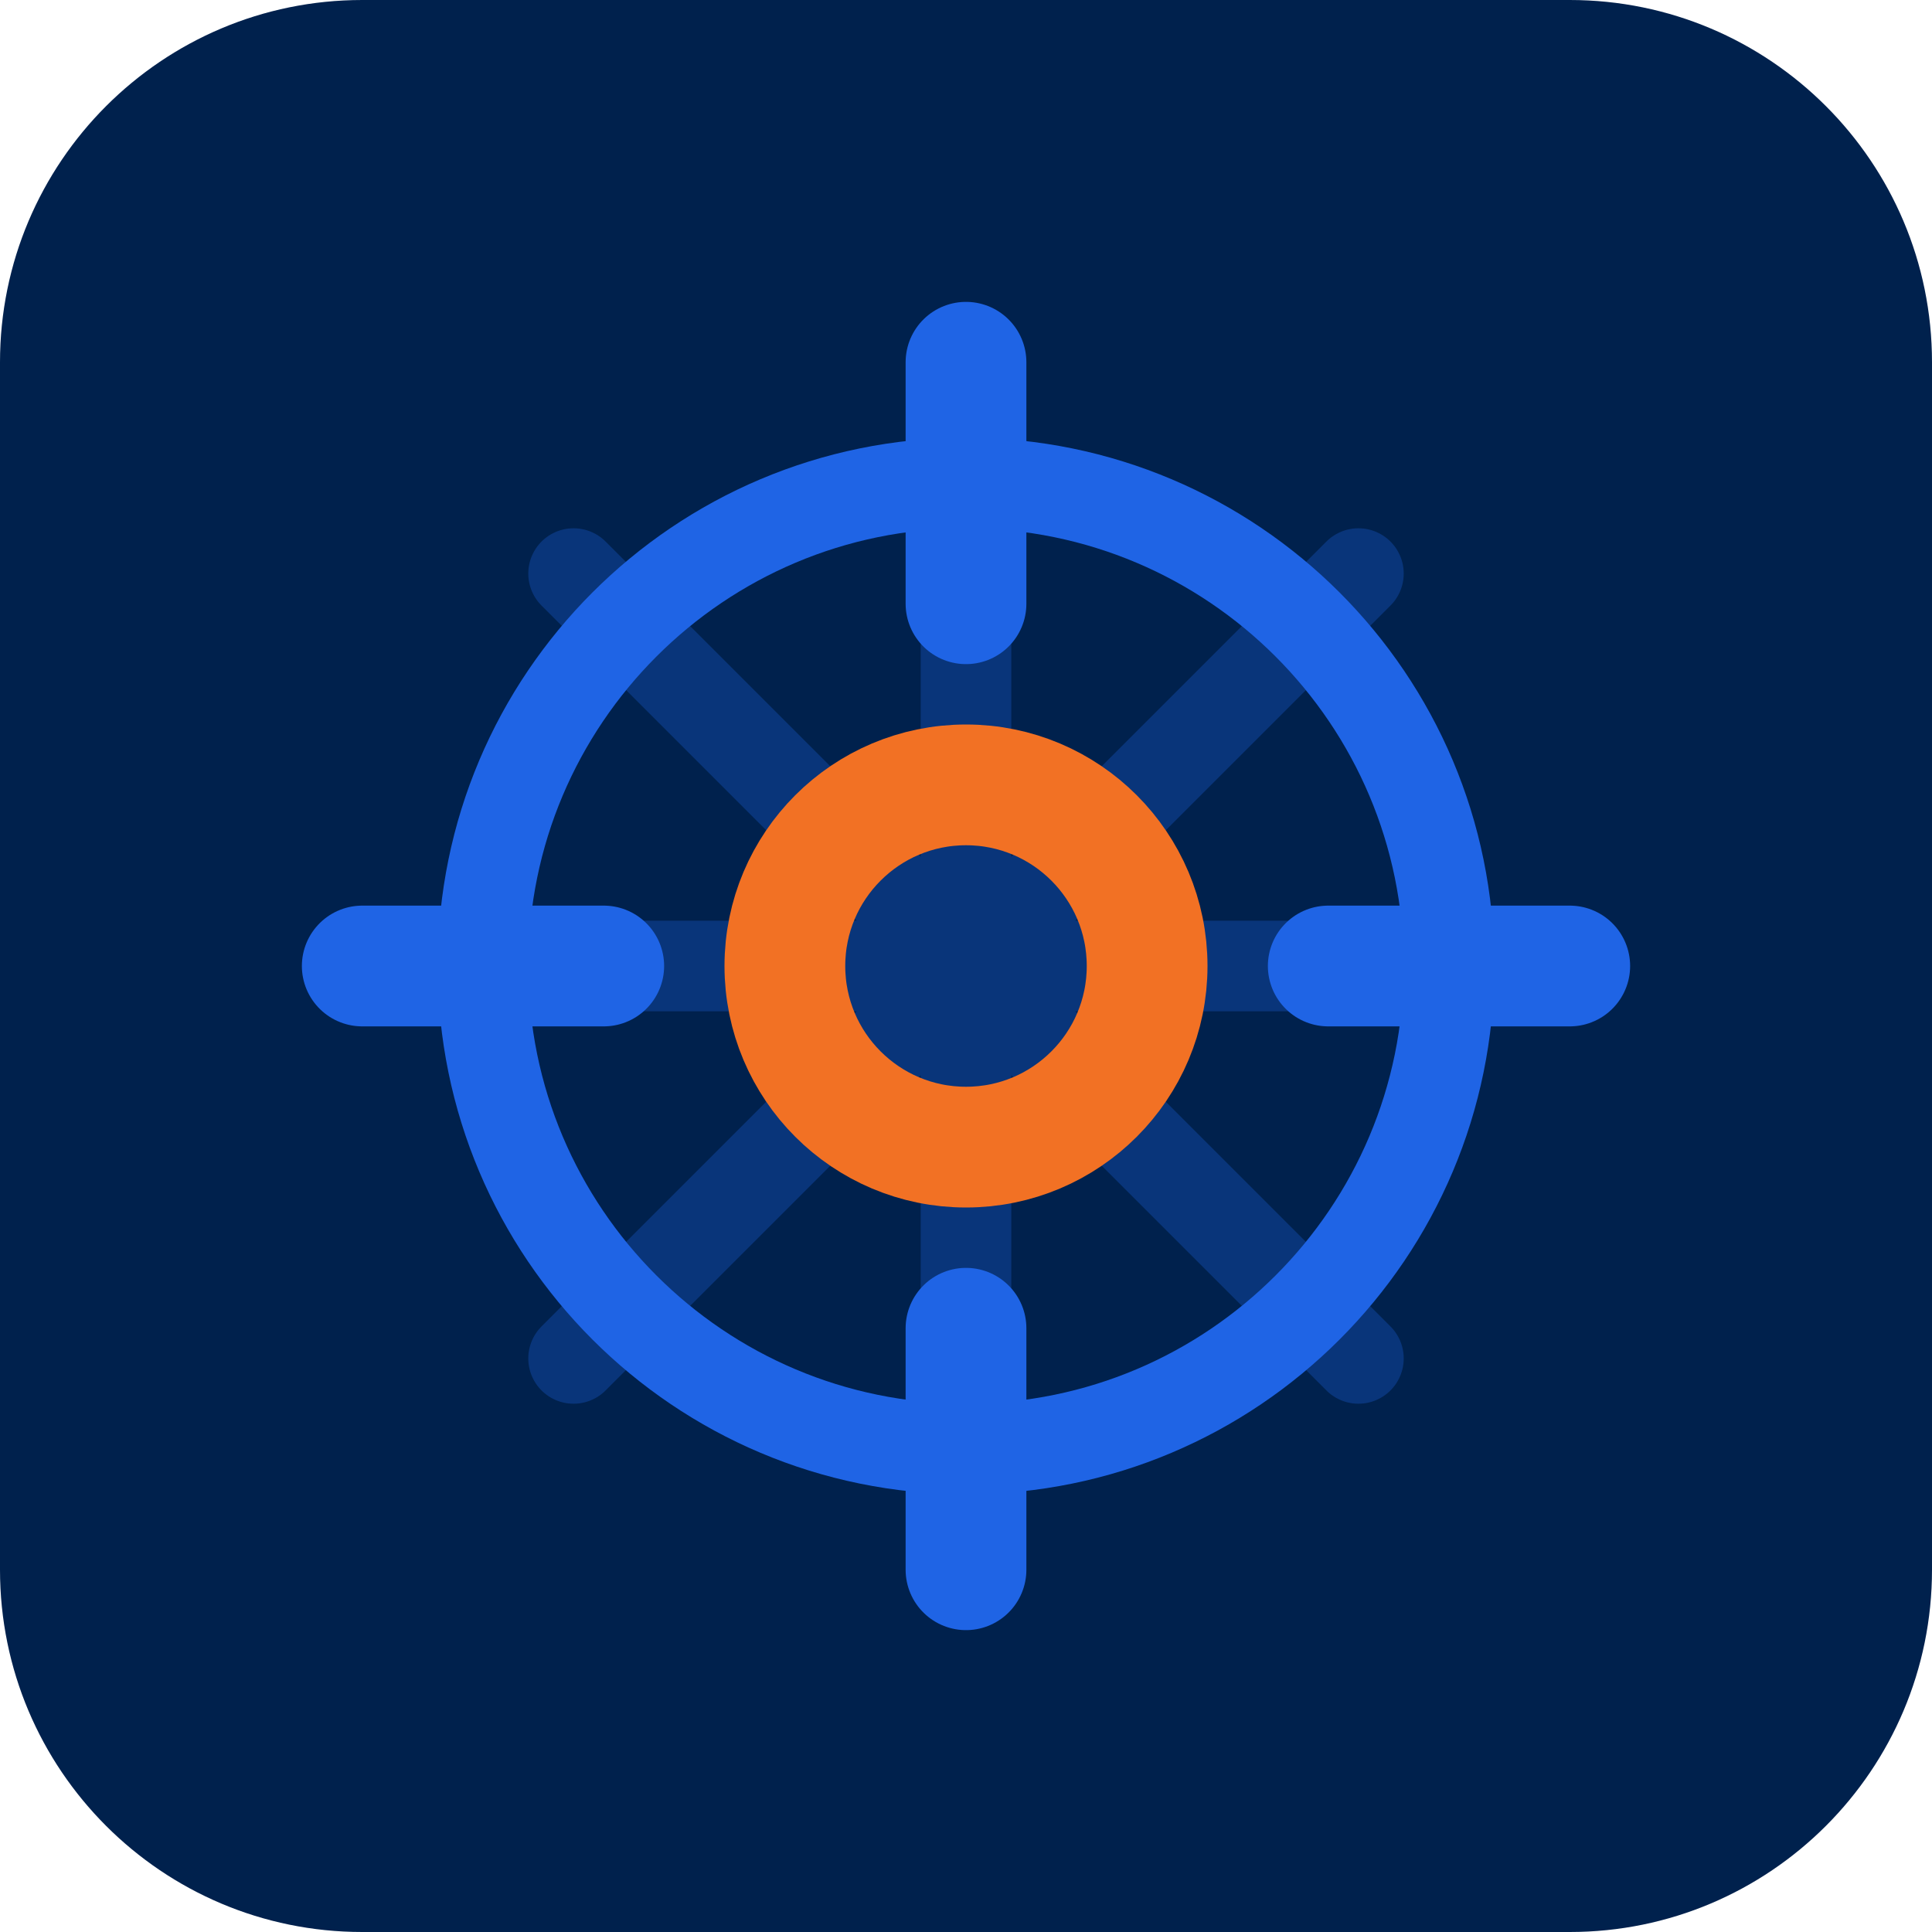
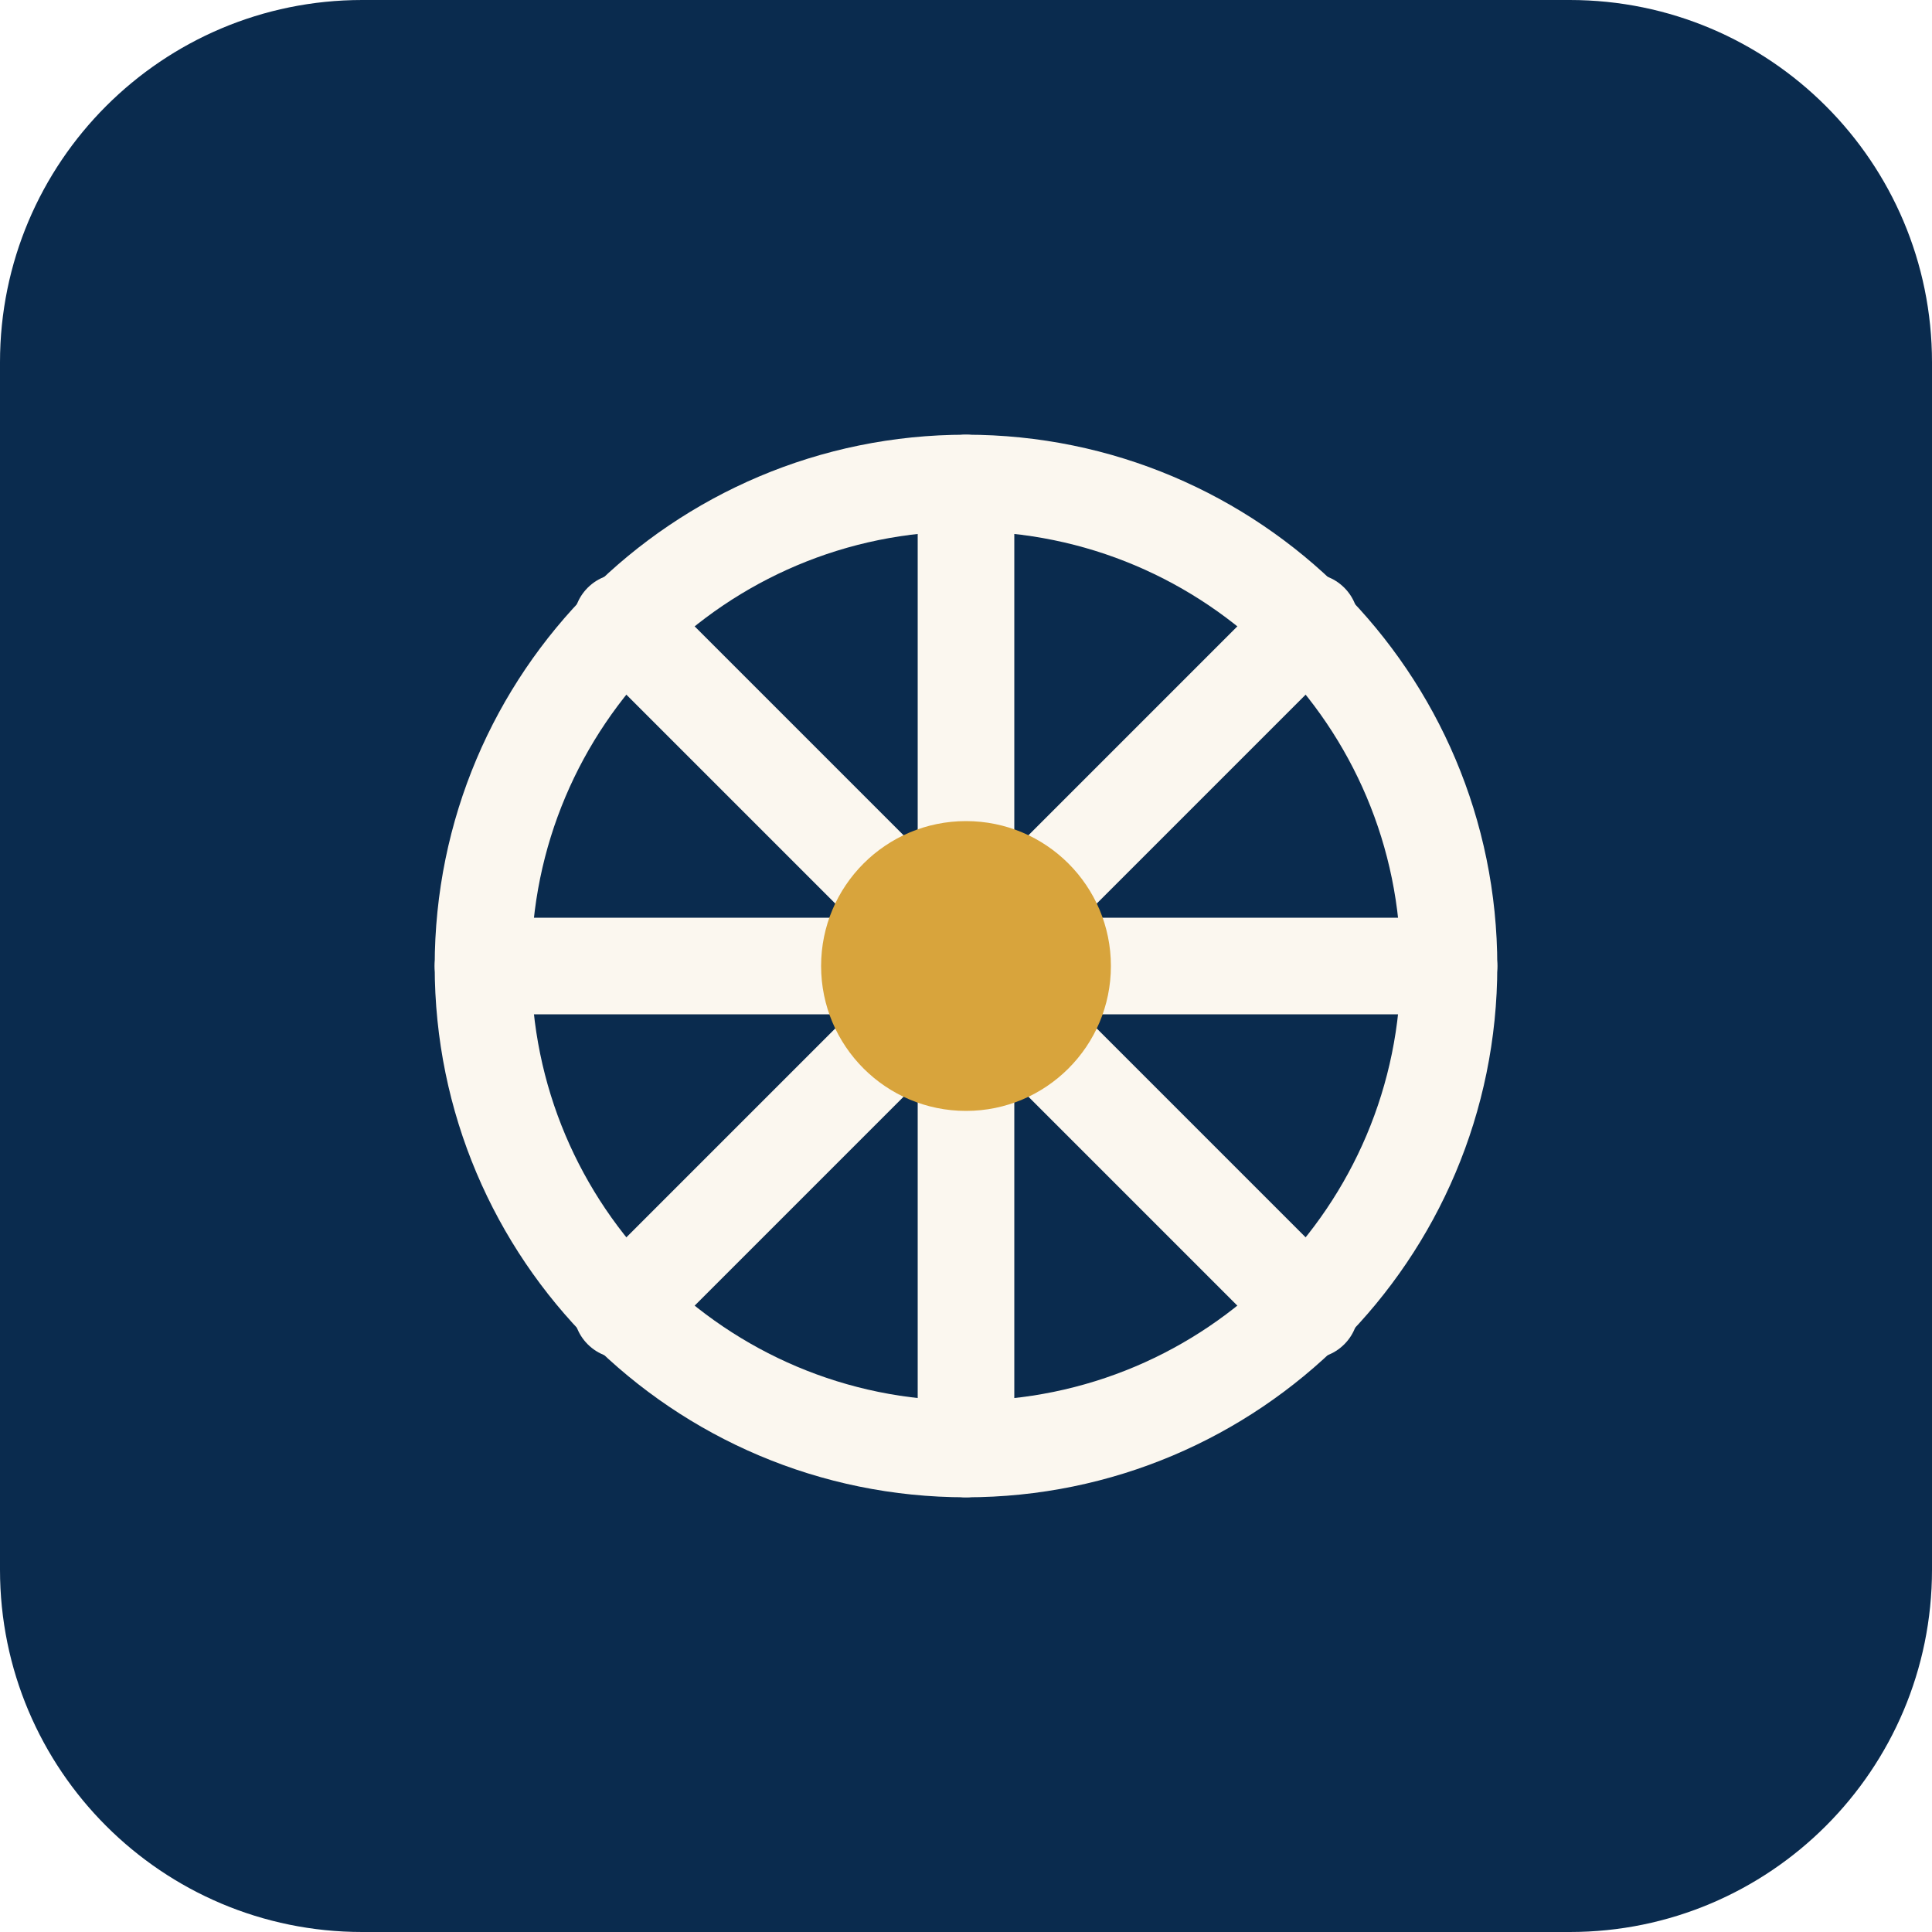
- <svg xmlns="http://www.w3.org/2000/svg" viewBox="0 0 32 32">
-   <rect width="32" height="32" rx="6" fill="#00214D" />
-   <path d="M16 6 L16 26 M6 16 L26 16 M9.5 9.5 L22.5 22.5 M22.5 9.5 L9.5 22.5" stroke="#1F64E5" stroke-width="1.5" stroke-linecap="round" opacity="0.3" />
-   <circle cx="16" cy="16" r="3" fill="none" stroke="#F27124" stroke-width="2" />
-   <circle cx="16" cy="16" r="8" fill="none" stroke="#1F64E5" stroke-width="1.5" />
-   <line x1="16" y1="6" x2="16" y2="10" stroke="#1F64E5" stroke-width="2" stroke-linecap="round" />
-   <line x1="16" y1="22" x2="16" y2="26" stroke="#1F64E5" stroke-width="2" stroke-linecap="round" />
-   <line x1="6" y1="16" x2="10" y2="16" stroke="#1F64E5" stroke-width="2" stroke-linecap="round" />
-   <line x1="22" y1="16" x2="26" y2="16" stroke="#1F64E5" stroke-width="2" stroke-linecap="round" />
+ <svg xmlns="http://www.w3.org/2000/svg" viewBox="0 0 32 32" role="img" aria-label="Helm">
+   <rect width="32" height="32" rx="6" fill="#0A2B4E" />
+   <g fill="none" stroke="#FBF7EF" stroke-width="1.6" stroke-linecap="round" stroke-linejoin="round">
+     <circle cx="16" cy="16" r="8" />
+     <line x1="16" y1="8" x2="16" y2="24" />
+     <line x1="8" y1="16" x2="24" y2="16" />
+     <line x1="10.3" y1="10.3" x2="21.7" y2="21.7" />
+     <line x1="21.7" y1="10.3" x2="10.3" y2="21.7" />
+   </g>
+   <circle cx="16" cy="16" r="2.4" fill="#D8A43C" />
</svg>
